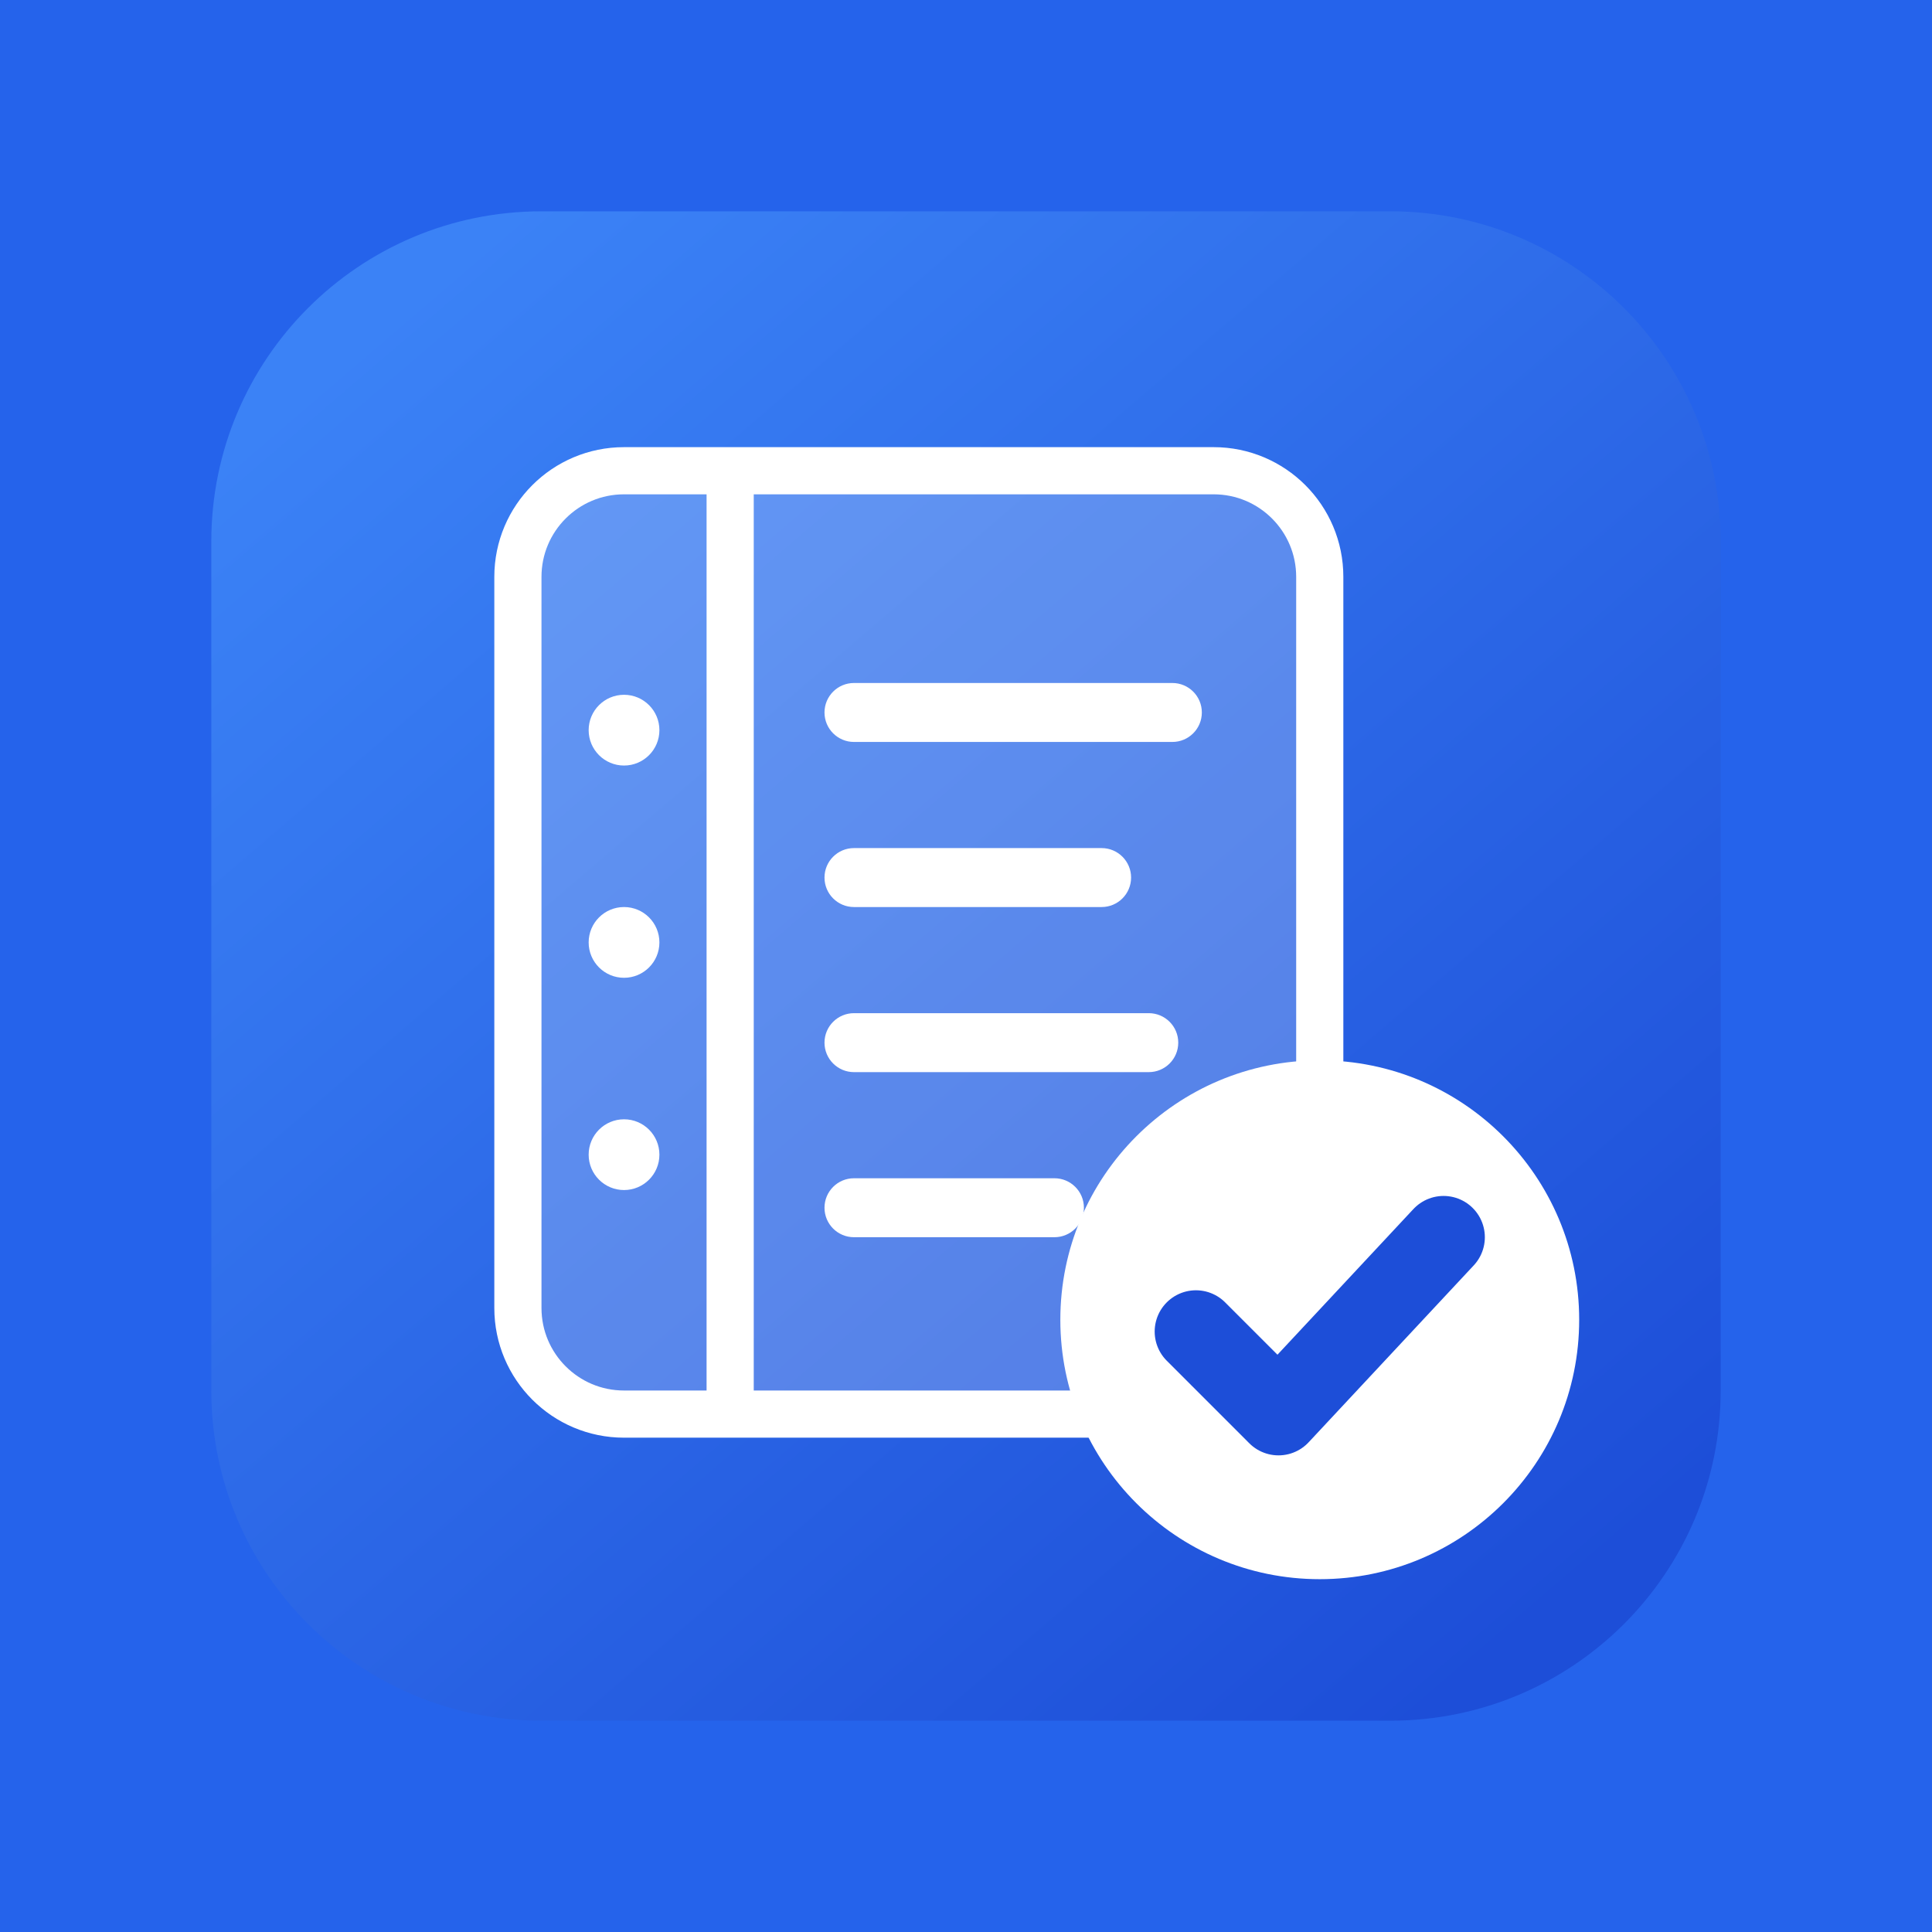
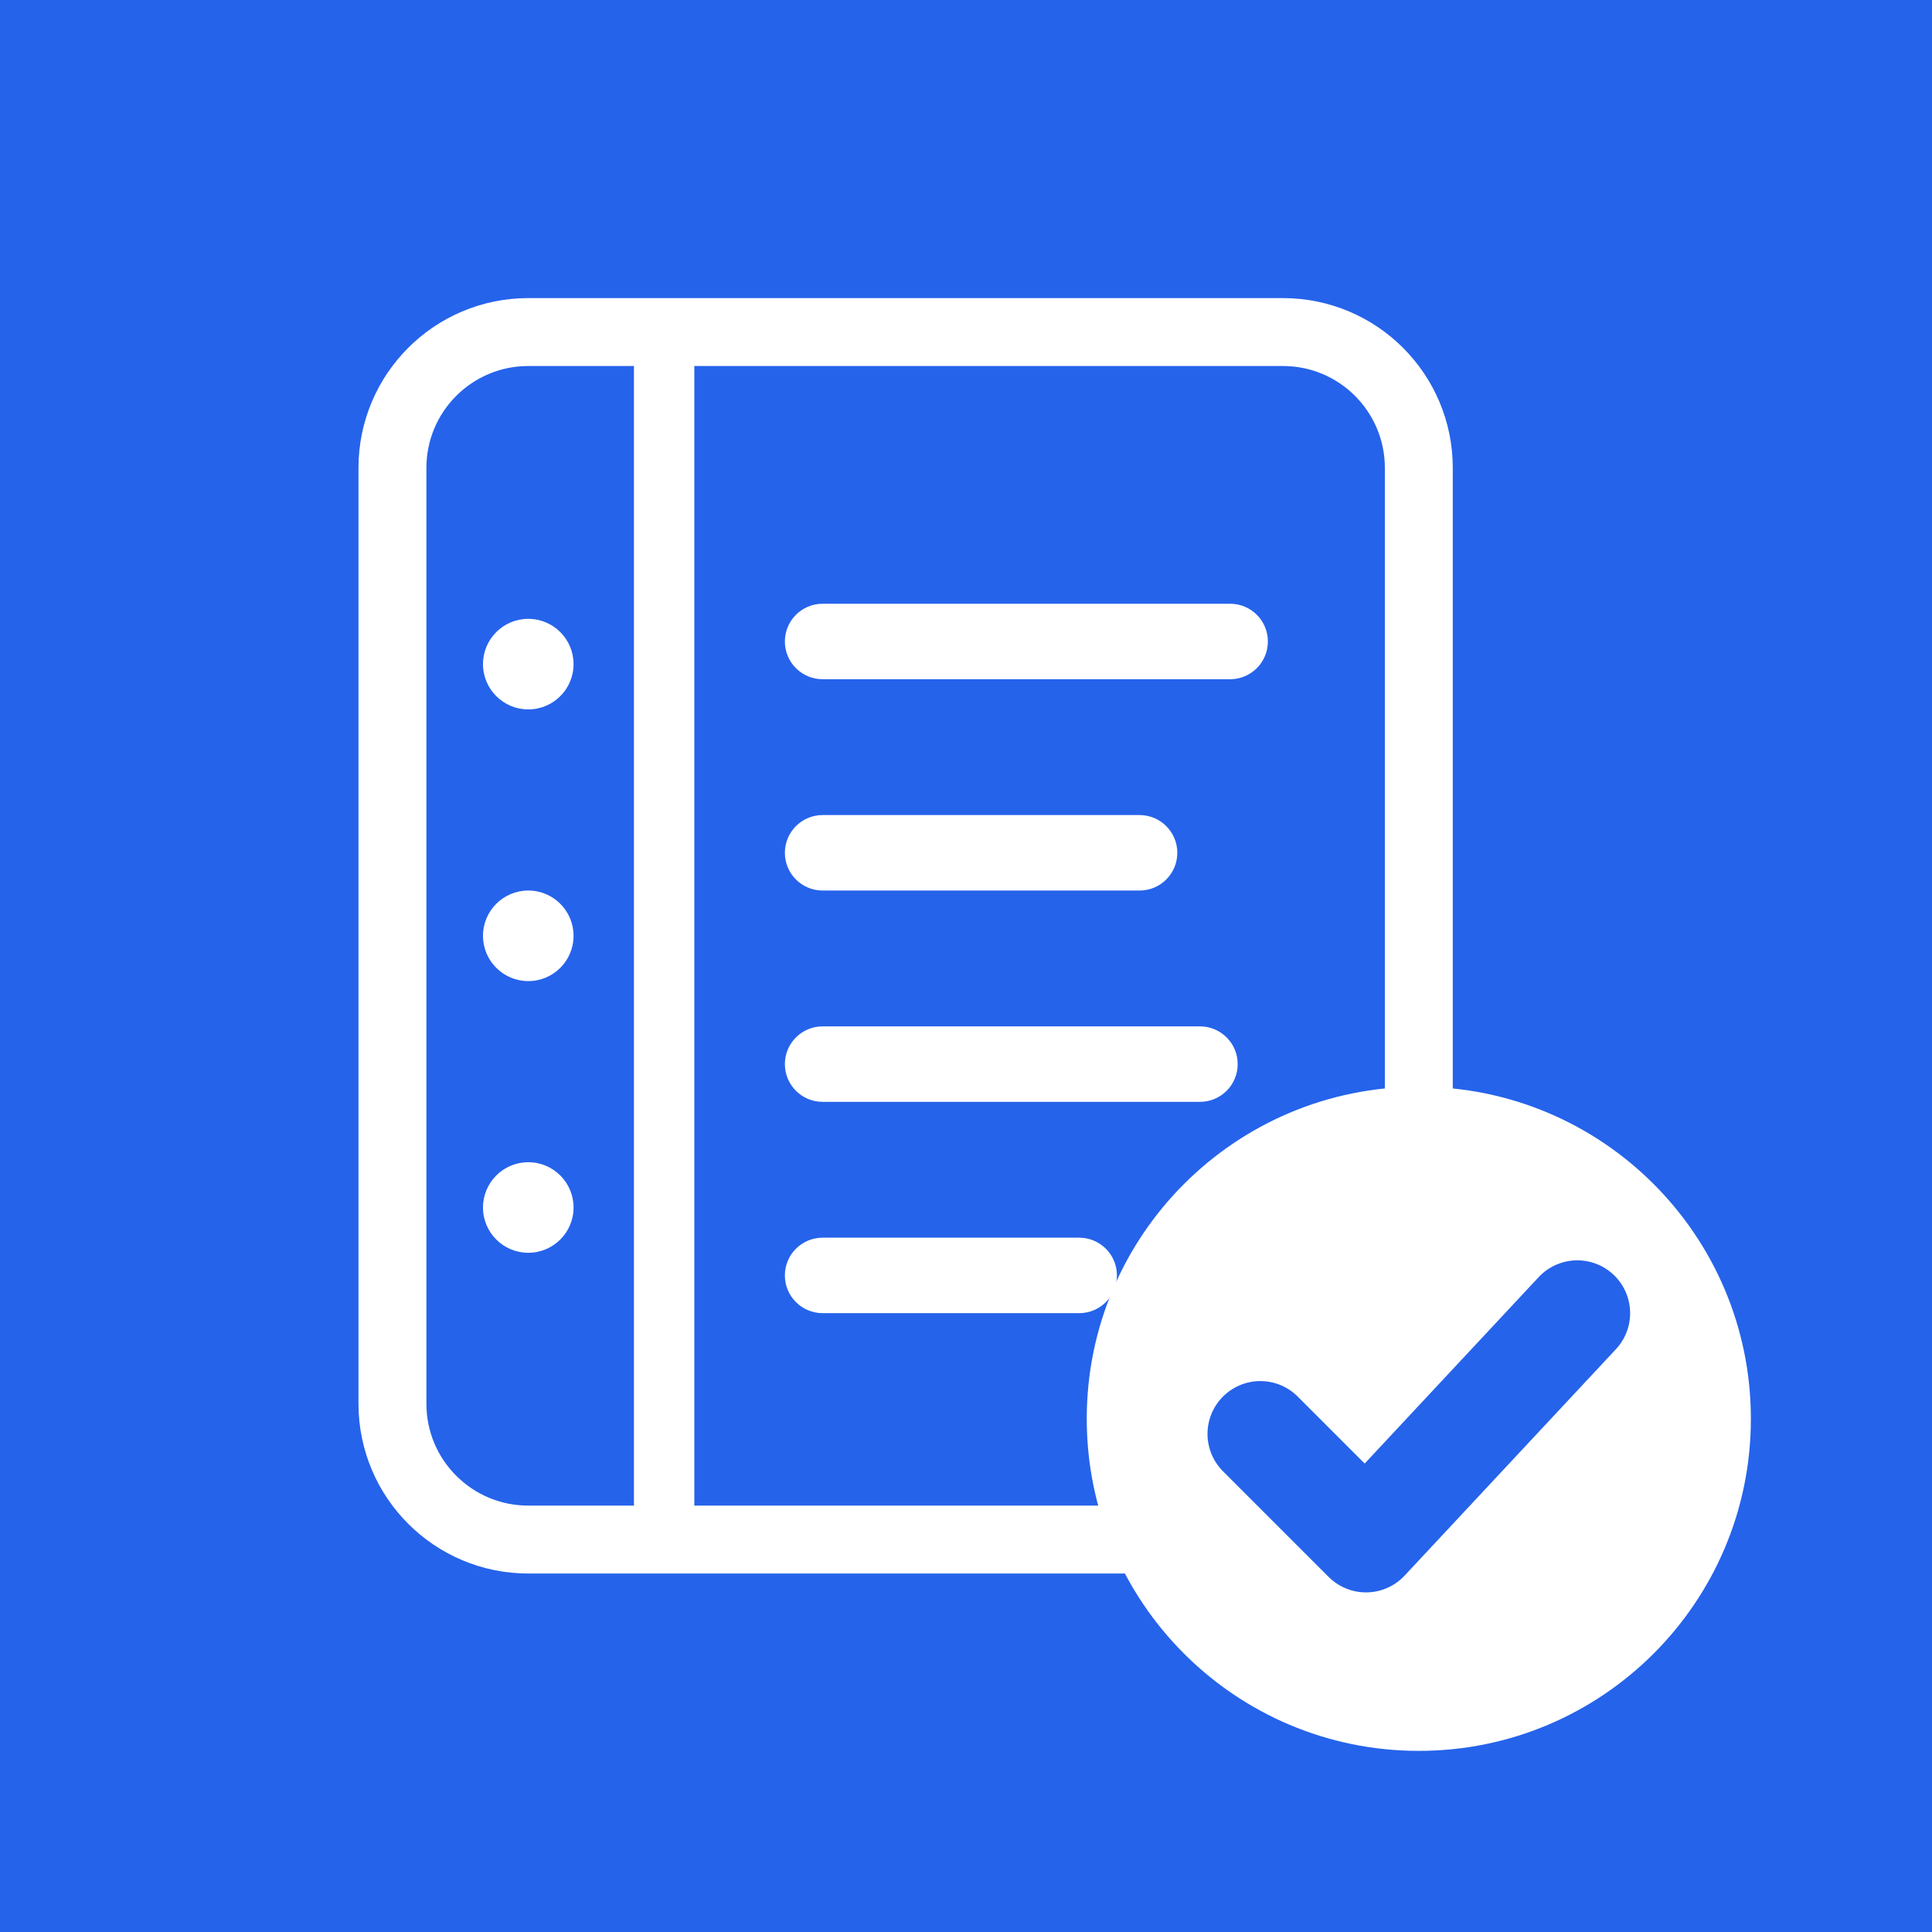
<svg xmlns="http://www.w3.org/2000/svg" width="512" height="512" viewBox="0 0 512 512" fill="none">
  <rect width="512" height="512" fill="#2563EB" />
-   <svg x="56" y="56" width="400" height="400" viewBox="0 0 512 512">
-     <defs>
-       <linearGradient id="mbg" x1="64" y1="32" x2="448" y2="480" gradientUnits="userSpaceOnUse">
-         <stop stop-color="#3B82F6" />
-         <stop offset="1" stop-color="#1D4ED8" />
-       </linearGradient>
-     </defs>
-     <rect width="512" height="512" rx="112" fill="url(#mbg)" />
-     <rect x="104" y="88" width="272" height="320" rx="36" fill="#FFFFFF" fill-opacity="0.22" stroke="#FFFFFF" stroke-width="16" />
-     <path d="M176 96v304" stroke="#FFFFFF" stroke-width="16" stroke-linecap="round" />
-     <circle cx="140" cy="176" r="12" fill="#FFFFFF" />
-     <circle cx="140" cy="248" r="12" fill="#FFFFFF" />
-     <circle cx="140" cy="320" r="12" fill="#FFFFFF" />
-     <rect x="208" y="160" width="128" height="20" rx="10" fill="#FFFFFF" />
-     <rect x="208" y="216" width="104" height="20" rx="10" fill="#FFFFFF" />
-     <rect x="208" y="272" width="120" height="20" rx="10" fill="#FFFFFF" />
-     <rect x="208" y="328" width="88" height="20" rx="10" fill="#FFFFFF" />
-     <circle cx="376" cy="376" r="88" fill="#FFFFFF" />
-     <path d="M334 380l28 28 56-60" stroke="#1D4ED8" stroke-width="28" stroke-linecap="round" stroke-linejoin="round" />
-   </svg>
+   <rect x="104" y="88" width="272" height="320" rx="36" fill="none" stroke="#FFFFFF" stroke-width="18" />
+   <path d="M176 96v304" stroke="#FFFFFF" stroke-width="16" stroke-linecap="round" />
+   <circle cx="140" cy="176" r="12" fill="#FFFFFF" />
+   <circle cx="140" cy="248" r="12" fill="#FFFFFF" />
+   <circle cx="140" cy="320" r="12" fill="#FFFFFF" />
+   <rect x="208" y="160" width="128" height="20" rx="10" fill="#FFFFFF" />
+   <rect x="208" y="216" width="104" height="20" rx="10" fill="#FFFFFF" />
+   <rect x="208" y="272" width="120" height="20" rx="10" fill="#FFFFFF" />
+   <rect x="208" y="328" width="88" height="20" rx="10" fill="#FFFFFF" />
+   <circle cx="376" cy="376" r="88" fill="#FFFFFF" />
+   <path d="M334 380l28 28 56-60" stroke="#2563EB" stroke-width="28" stroke-linecap="round" stroke-linejoin="round" />
</svg>
